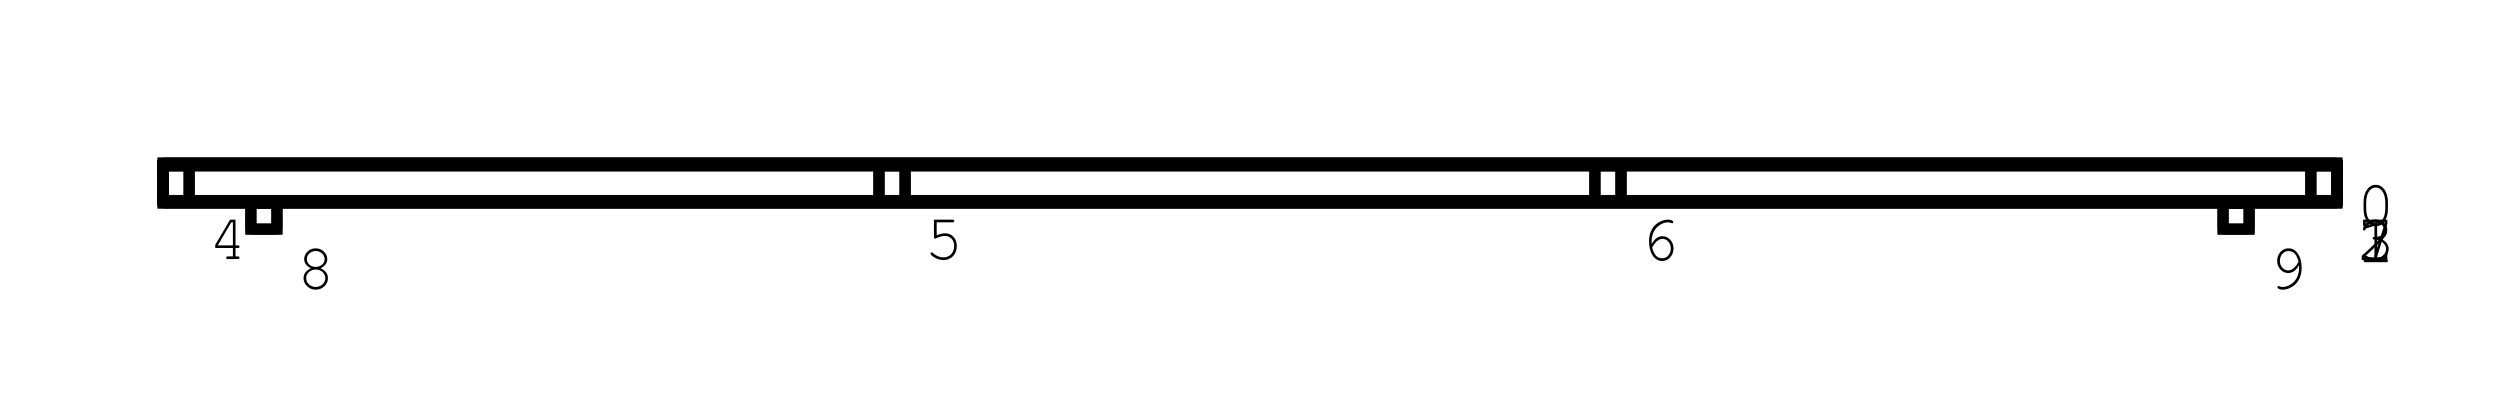
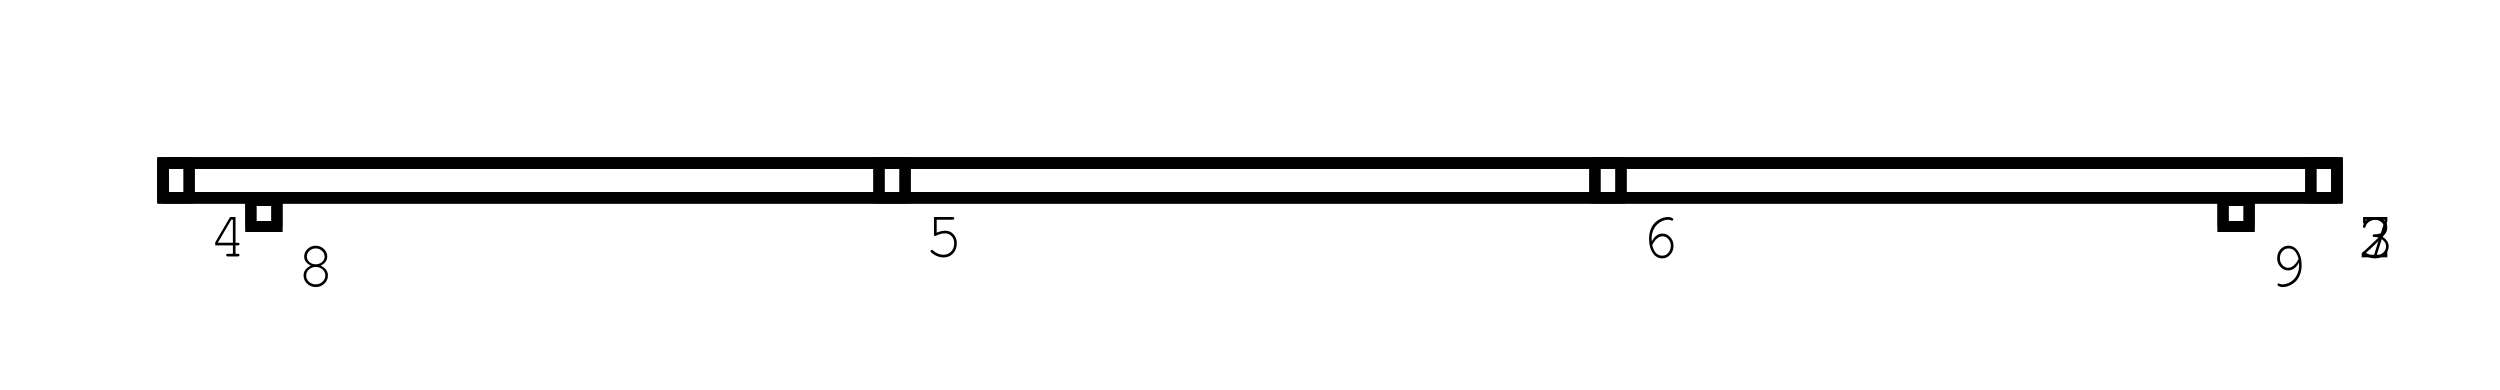
- <svg xmlns="http://www.w3.org/2000/svg" xmlns:xlink="http://www.w3.org/1999/xlink" width="460pt" height="72.16pt" viewBox="0 0 460 72.16" version="1.1">
+ <svg xmlns="http://www.w3.org/2000/svg" xmlns:xlink="http://www.w3.org/1999/xlink" width="460pt" height="71.68pt" viewBox="0 0 460 71.68" version="1.1">
  <defs>
    <g>
      <symbol overflow="visible" id="glyph0-0">
        <path style="stroke:none;" d="M 0.391 0 L 0.391 -7.984 L 3.578 -7.984 L 3.578 0 Z M 0.797 -0.391 L 3.188 -0.391 L 3.188 -7.594 L 0.797 -7.594 Z M 0.797 -0.391 " />
      </symbol>
      <symbol overflow="visible" id="glyph0-1">
-         <path style="stroke:none;" d="M 5.844 -4.219 L 5.844 -3.016 C 5.844 -2.066 5.633 -1.297 5.219 -0.703 C 4.801 -0.109 4.258 0.188 3.594 0.188 C 2.938 0.188 2.398 -0.109 1.984 -0.703 C 1.566 -1.297 1.359 -2.066 1.359 -3.016 L 1.359 -4.219 C 1.359 -5.164 1.566 -5.938 1.984 -6.531 C 2.398 -7.125 2.938 -7.422 3.594 -7.422 C 4.258 -7.422 4.801 -7.125 5.219 -6.531 C 5.633 -5.938 5.844 -5.164 5.844 -4.219 Z M 1.844 -4.156 L 1.844 -3.078 C 1.844 -2.629 1.895 -2.207 2 -1.812 C 2.113 -1.414 2.305 -1.066 2.578 -0.766 C 2.859 -0.461 3.195 -0.312 3.594 -0.312 C 4 -0.312 4.336 -0.461 4.609 -0.766 C 4.891 -1.066 5.082 -1.414 5.188 -1.812 C 5.301 -2.207 5.359 -2.629 5.359 -3.078 L 5.359 -4.156 C 5.359 -4.602 5.301 -5.023 5.188 -5.422 C 5.082 -5.828 4.891 -6.176 4.609 -6.469 C 4.336 -6.77 4 -6.922 3.594 -6.922 C 3.195 -6.922 2.859 -6.77 2.578 -6.469 C 2.305 -6.176 2.113 -5.828 2 -5.422 C 1.895 -5.023 1.844 -4.602 1.844 -4.156 Z M 1.844 -4.156 " />
+         <path style="stroke:none;" d="M 1.25 -5.641 C 1.25 -5.973 1.457 -6.352 1.875 -6.781 C 2.301 -7.207 2.836 -7.422 3.484 -7.422 C 4.066 -7.422 4.578 -7.211 5.016 -6.797 C 5.461 -6.379 5.688 -5.898 5.688 -5.359 C 5.688 -5.004 5.582 -4.676 5.375 -4.375 C 5.176 -4.082 4.703 -3.57 3.953 -2.844 C 2.93 -1.832 2.102 -1.062 1.469 -0.531 L 1.469 -0.484 L 5.25 -0.484 L 5.25 -0.922 C 5.25 -1.141 5.332 -1.25 5.5 -1.25 C 5.656 -1.25 5.734 -1.141 5.734 -0.922 L 5.734 0 L 1.016 0 L 1.016 -0.719 L 3.844 -3.391 C 4.406 -3.91 4.77 -4.297 4.938 -4.547 C 5.113 -4.805 5.203 -5.078 5.203 -5.359 C 5.203 -5.773 5.023 -6.141 4.672 -6.453 C 4.328 -6.766 3.93 -6.922 3.484 -6.922 C 3.078 -6.922 2.707 -6.801 2.375 -6.562 C 2.039 -6.32 1.828 -6.02 1.734 -5.656 C 1.68 -5.5 1.594 -5.422 1.469 -5.422 C 1.414 -5.422 1.363 -5.441 1.312 -5.484 C 1.27 -5.535 1.25 -5.586 1.25 -5.641 Z M 1.25 -5.641 " />
      </symbol>
      <symbol overflow="visible" id="glyph0-2">
-         <path style="stroke:none;" d="M 3.859 -7.344 L 3.859 -0.484 L 5.516 -0.484 C 5.734 -0.484 5.844 -0.406 5.844 -0.25 C 5.844 -0.082 5.734 0 5.516 0 L 1.688 0 C 1.469 0 1.359 -0.082 1.359 -0.25 C 1.359 -0.406 1.469 -0.484 1.688 -0.484 L 3.359 -0.484 L 3.359 -6.688 L 1.781 -6.188 C 1.676 -6.156 1.617 -6.141 1.609 -6.141 C 1.555 -6.141 1.504 -6.164 1.453 -6.219 C 1.398 -6.27 1.375 -6.328 1.375 -6.391 C 1.375 -6.504 1.457 -6.586 1.625 -6.641 Z M 3.859 -7.344 " />
+         <path style="stroke:none;" d="M 1.5 -6.344 C 1.5 -6.426 1.578 -6.547 1.734 -6.703 C 1.891 -6.867 2.141 -7.031 2.484 -7.188 C 2.828 -7.344 3.203 -7.422 3.609 -7.422 C 4.211 -7.422 4.711 -7.238 5.109 -6.875 C 5.516 -6.52 5.719 -6.082 5.719 -5.562 C 5.719 -4.832 5.305 -4.289 4.484 -3.938 C 4.961 -3.738 5.332 -3.469 5.594 -3.125 C 5.852 -2.789 5.984 -2.422 5.984 -2.016 C 5.984 -1.41 5.738 -0.891 5.25 -0.453 C 4.758 -0.023 4.172 0.188 3.484 0.188 C 2.984 0.188 2.469 0.066 1.938 -0.172 C 1.414 -0.422 1.156 -0.641 1.156 -0.828 C 1.156 -0.879 1.176 -0.93 1.219 -0.984 C 1.27 -1.035 1.32 -1.062 1.375 -1.062 C 1.414 -1.062 1.523 -1 1.703 -0.875 C 1.891 -0.75 2.141 -0.625 2.453 -0.5 C 2.766 -0.375 3.109 -0.312 3.484 -0.312 C 4.035 -0.312 4.508 -0.477 4.906 -0.812 C 5.301 -1.145 5.5 -1.547 5.5 -2.016 C 5.5 -2.484 5.285 -2.891 4.859 -3.234 C 4.43 -3.578 3.926 -3.75 3.344 -3.75 C 3.133 -3.75 3.031 -3.832 3.031 -4 C 3.031 -4.156 3.133 -4.234 3.344 -4.234 C 3.938 -4.234 4.398 -4.344 4.734 -4.562 C 5.066 -4.781 5.234 -5.113 5.234 -5.562 C 5.234 -5.945 5.078 -6.27 4.766 -6.531 C 4.453 -6.789 4.062 -6.922 3.594 -6.922 C 2.895 -6.922 2.359 -6.707 1.984 -6.281 C 1.891 -6.164 1.805 -6.109 1.734 -6.109 C 1.672 -6.109 1.613 -6.129 1.562 -6.172 C 1.52 -6.211 1.5 -6.27 1.5 -6.344 Z M 1.5 -6.344 " />
      </symbol>
      <symbol overflow="visible" id="glyph0-3">
-         <path style="stroke:none;" d="M 1.25 -5.641 C 1.25 -5.973 1.457 -6.352 1.875 -6.781 C 2.301 -7.207 2.836 -7.422 3.484 -7.422 C 4.066 -7.422 4.578 -7.211 5.016 -6.797 C 5.461 -6.379 5.688 -5.898 5.688 -5.359 C 5.688 -5.004 5.582 -4.676 5.375 -4.375 C 5.176 -4.082 4.703 -3.57 3.953 -2.844 C 2.93 -1.832 2.102 -1.062 1.469 -0.531 L 1.469 -0.484 L 5.25 -0.484 L 5.25 -0.922 C 5.25 -1.141 5.332 -1.25 5.5 -1.25 C 5.656 -1.25 5.734 -1.141 5.734 -0.922 L 5.734 0 L 1.016 0 L 1.016 -0.719 L 3.844 -3.391 C 4.406 -3.91 4.77 -4.297 4.938 -4.547 C 5.113 -4.805 5.203 -5.078 5.203 -5.359 C 5.203 -5.773 5.023 -6.141 4.672 -6.453 C 4.328 -6.766 3.93 -6.922 3.484 -6.922 C 3.078 -6.922 2.707 -6.801 2.375 -6.562 C 2.039 -6.32 1.828 -6.02 1.734 -5.656 C 1.68 -5.5 1.594 -5.422 1.469 -5.422 C 1.414 -5.422 1.363 -5.441 1.312 -5.484 C 1.27 -5.535 1.25 -5.586 1.25 -5.641 Z M 1.25 -5.641 " />
+         <path style="stroke:none;" d="M 4.516 -2.031 L 1.266 -2.031 L 1.266 -2.594 L 4 -7.25 L 5 -7.25 L 5 -2.516 L 5.406 -2.516 C 5.625 -2.516 5.734 -2.43 5.734 -2.266 C 5.734 -2.109 5.625 -2.031 5.406 -2.031 L 5 -2.031 L 5 -0.484 L 5.406 -0.484 C 5.625 -0.484 5.734 -0.406 5.734 -0.25 C 5.734 -0.082 5.625 0 5.406 0 L 3.594 0 C 3.383 0 3.281 -0.082 3.281 -0.25 C 3.281 -0.406 3.383 -0.484 3.594 -0.484 L 4.516 -0.484 Z M 4.516 -2.516 L 4.516 -6.75 L 4.219 -6.75 L 1.734 -2.516 Z M 4.516 -2.516 " />
      </symbol>
      <symbol overflow="visible" id="glyph0-4">
-         <path style="stroke:none;" d="M 1.5 -6.344 C 1.5 -6.426 1.578 -6.547 1.734 -6.703 C 1.891 -6.867 2.141 -7.031 2.484 -7.188 C 2.828 -7.344 3.203 -7.422 3.609 -7.422 C 4.211 -7.422 4.711 -7.238 5.109 -6.875 C 5.516 -6.52 5.719 -6.082 5.719 -5.562 C 5.719 -4.832 5.305 -4.289 4.484 -3.938 C 4.961 -3.738 5.332 -3.469 5.594 -3.125 C 5.852 -2.789 5.984 -2.422 5.984 -2.016 C 5.984 -1.41 5.738 -0.891 5.25 -0.453 C 4.758 -0.023 4.172 0.188 3.484 0.188 C 2.984 0.188 2.469 0.066 1.938 -0.172 C 1.414 -0.422 1.156 -0.641 1.156 -0.828 C 1.156 -0.879 1.176 -0.93 1.219 -0.984 C 1.27 -1.035 1.32 -1.062 1.375 -1.062 C 1.414 -1.062 1.523 -1 1.703 -0.875 C 1.891 -0.75 2.141 -0.625 2.453 -0.5 C 2.766 -0.375 3.109 -0.312 3.484 -0.312 C 4.035 -0.312 4.508 -0.477 4.906 -0.812 C 5.301 -1.145 5.5 -1.547 5.5 -2.016 C 5.5 -2.484 5.285 -2.891 4.859 -3.234 C 4.43 -3.578 3.926 -3.75 3.344 -3.75 C 3.133 -3.75 3.031 -3.832 3.031 -4 C 3.031 -4.156 3.133 -4.234 3.344 -4.234 C 3.938 -4.234 4.398 -4.344 4.734 -4.562 C 5.066 -4.781 5.234 -5.113 5.234 -5.562 C 5.234 -5.945 5.078 -6.27 4.766 -6.531 C 4.453 -6.789 4.062 -6.922 3.594 -6.922 C 2.895 -6.922 2.359 -6.707 1.984 -6.281 C 1.891 -6.164 1.805 -6.109 1.734 -6.109 C 1.672 -6.109 1.613 -6.129 1.562 -6.172 C 1.52 -6.211 1.5 -6.27 1.5 -6.344 Z M 1.5 -6.344 " />
+         <path style="stroke:none;" d="M 3.797 -4.25 C 3.516 -4.25 3.238 -4.207 2.969 -4.125 C 2.695 -4.051 2.477 -3.969 2.312 -3.875 C 2.145 -3.789 2.047 -3.75 2.016 -3.75 C 1.859 -3.75 1.781 -3.836 1.781 -4.016 L 1.781 -7.25 L 5.172 -7.25 C 5.398 -7.25 5.516 -7.172 5.516 -7.016 C 5.516 -6.836 5.398 -6.75 5.172 -6.75 L 2.281 -6.75 L 2.281 -4.375 C 2.863 -4.613 3.391 -4.734 3.859 -4.734 C 4.473 -4.734 4.977 -4.516 5.375 -4.078 C 5.781 -3.641 5.984 -3.082 5.984 -2.406 C 5.984 -1.656 5.754 -1.035 5.297 -0.547 C 4.836 -0.055 4.254 0.188 3.547 0.188 C 2.992 0.188 2.457 0.039 1.938 -0.25 C 1.414 -0.551 1.156 -0.797 1.156 -0.984 C 1.156 -1.047 1.176 -1.098 1.219 -1.141 C 1.27 -1.191 1.328 -1.219 1.391 -1.219 C 1.453 -1.219 1.52 -1.18 1.594 -1.109 C 2.176 -0.578 2.816 -0.312 3.516 -0.312 C 4.098 -0.312 4.57 -0.504 4.938 -0.891 C 5.312 -1.285 5.5 -1.801 5.5 -2.438 C 5.5 -2.969 5.336 -3.398 5.016 -3.734 C 4.703 -4.078 4.297 -4.25 3.797 -4.25 Z M 3.797 -4.25 " />
      </symbol>
      <symbol overflow="visible" id="glyph0-5">
-         <path style="stroke:none;" d="M 4.516 -2.031 L 1.266 -2.031 L 1.266 -2.594 L 4 -7.25 L 5 -7.25 L 5 -2.516 L 5.406 -2.516 C 5.625 -2.516 5.734 -2.43 5.734 -2.266 C 5.734 -2.109 5.625 -2.031 5.406 -2.031 L 5 -2.031 L 5 -0.484 L 5.406 -0.484 C 5.625 -0.484 5.734 -0.406 5.734 -0.25 C 5.734 -0.082 5.625 0 5.406 0 L 3.594 0 C 3.383 0 3.281 -0.082 3.281 -0.25 C 3.281 -0.406 3.383 -0.484 3.594 -0.484 L 4.516 -0.484 Z M 4.516 -2.516 L 4.516 -6.75 L 4.219 -6.75 L 1.734 -2.516 Z M 4.516 -2.516 " />
+         <path style="stroke:none;" d="M 5.094 -6.922 C 4.77 -6.922 4.438 -6.848 4.094 -6.703 C 3.758 -6.555 3.441 -6.344 3.141 -6.062 C 2.836 -5.789 2.586 -5.422 2.391 -4.953 C 2.191 -4.492 2.094 -3.984 2.094 -3.422 C 2.094 -3.379 2.102 -3.207 2.125 -2.906 C 2.613 -3.883 3.273 -4.375 4.109 -4.375 C 4.66 -4.375 5.133 -4.148 5.531 -3.703 C 5.926 -3.266 6.125 -2.742 6.125 -2.141 C 6.125 -1.484 5.922 -0.93 5.516 -0.484 C 5.117 -0.035 4.629 0.188 4.047 0.188 C 3.328 0.188 2.742 -0.145 2.297 -0.812 C 1.848 -1.477 1.625 -2.336 1.625 -3.391 C 1.625 -4.055 1.727 -4.656 1.938 -5.188 C 2.156 -5.719 2.438 -6.141 2.781 -6.453 C 3.133 -6.766 3.508 -7.004 3.906 -7.172 C 4.312 -7.336 4.723 -7.422 5.141 -7.422 C 5.391 -7.422 5.609 -7.375 5.797 -7.281 C 5.984 -7.195 6.078 -7.102 6.078 -7 C 6.078 -6.938 6.055 -6.879 6.016 -6.828 C 5.973 -6.773 5.922 -6.75 5.859 -6.75 C 5.836 -6.75 5.754 -6.773 5.609 -6.828 C 5.473 -6.891 5.301 -6.922 5.094 -6.922 Z M 2.203 -2.25 C 2.367 -1.602 2.598 -1.117 2.891 -0.797 C 3.191 -0.473 3.582 -0.312 4.062 -0.312 C 4.508 -0.312 4.879 -0.488 5.172 -0.844 C 5.473 -1.195 5.625 -1.629 5.625 -2.141 C 5.625 -2.609 5.473 -3.016 5.172 -3.359 C 4.879 -3.703 4.523 -3.875 4.109 -3.875 C 3.984 -3.875 3.859 -3.859 3.734 -3.828 C 3.617 -3.797 3.508 -3.75 3.406 -3.688 C 3.312 -3.625 3.219 -3.562 3.125 -3.5 C 3.039 -3.438 2.957 -3.359 2.875 -3.266 C 2.801 -3.172 2.734 -3.086 2.672 -3.016 C 2.609 -2.953 2.547 -2.867 2.484 -2.766 C 2.43 -2.672 2.391 -2.598 2.359 -2.547 C 2.328 -2.492 2.289 -2.43 2.25 -2.359 Z M 2.203 -2.25 " />
      </symbol>
      <symbol overflow="visible" id="glyph0-6">
-         <path style="stroke:none;" d="M 3.797 -4.25 C 3.516 -4.25 3.238 -4.207 2.969 -4.125 C 2.695 -4.051 2.477 -3.969 2.312 -3.875 C 2.145 -3.789 2.047 -3.75 2.016 -3.75 C 1.859 -3.75 1.781 -3.836 1.781 -4.016 L 1.781 -7.25 L 5.172 -7.25 C 5.398 -7.25 5.516 -7.172 5.516 -7.016 C 5.516 -6.836 5.398 -6.75 5.172 -6.75 L 2.281 -6.75 L 2.281 -4.375 C 2.863 -4.613 3.391 -4.734 3.859 -4.734 C 4.473 -4.734 4.977 -4.516 5.375 -4.078 C 5.781 -3.641 5.984 -3.082 5.984 -2.406 C 5.984 -1.656 5.754 -1.035 5.297 -0.547 C 4.836 -0.055 4.254 0.188 3.547 0.188 C 2.992 0.188 2.457 0.039 1.938 -0.25 C 1.414 -0.551 1.156 -0.797 1.156 -0.984 C 1.156 -1.047 1.176 -1.098 1.219 -1.141 C 1.27 -1.191 1.328 -1.219 1.391 -1.219 C 1.453 -1.219 1.52 -1.18 1.594 -1.109 C 2.176 -0.578 2.816 -0.312 3.516 -0.312 C 4.098 -0.312 4.57 -0.504 4.938 -0.891 C 5.312 -1.285 5.5 -1.801 5.5 -2.438 C 5.5 -2.969 5.336 -3.398 5.016 -3.734 C 4.703 -4.078 4.297 -4.25 3.797 -4.25 Z M 3.797 -4.25 " />
+         <path style="stroke:none;" d="M 5.25 -6.547 L 5.25 -6.75 L 1.75 -6.75 L 1.75 -6.344 C 1.75 -6.113 1.672 -6 1.516 -6 C 1.348 -6 1.266 -6.113 1.266 -6.344 L 1.266 -7.25 L 5.734 -7.25 L 5.734 -6.469 L 3.781 -0.234 C 3.727 -0.066 3.648 0.016 3.547 0.016 C 3.473 0.016 3.41 -0.004 3.359 -0.047 C 3.316 -0.098 3.297 -0.16 3.297 -0.234 C 3.297 -0.266 3.305 -0.316 3.328 -0.391 Z M 5.25 -6.547 " />
      </symbol>
      <symbol overflow="visible" id="glyph0-7">
-         <path style="stroke:none;" d="M 5.094 -6.922 C 4.77 -6.922 4.438 -6.848 4.094 -6.703 C 3.758 -6.555 3.441 -6.344 3.141 -6.062 C 2.836 -5.789 2.586 -5.422 2.391 -4.953 C 2.191 -4.492 2.094 -3.984 2.094 -3.422 C 2.094 -3.379 2.102 -3.207 2.125 -2.906 C 2.613 -3.883 3.273 -4.375 4.109 -4.375 C 4.66 -4.375 5.133 -4.148 5.531 -3.703 C 5.926 -3.266 6.125 -2.742 6.125 -2.141 C 6.125 -1.484 5.922 -0.93 5.516 -0.484 C 5.117 -0.035 4.629 0.188 4.047 0.188 C 3.328 0.188 2.742 -0.145 2.297 -0.812 C 1.848 -1.477 1.625 -2.336 1.625 -3.391 C 1.625 -4.055 1.727 -4.656 1.938 -5.188 C 2.156 -5.719 2.438 -6.141 2.781 -6.453 C 3.133 -6.766 3.508 -7.004 3.906 -7.172 C 4.312 -7.336 4.723 -7.422 5.141 -7.422 C 5.391 -7.422 5.609 -7.375 5.797 -7.281 C 5.984 -7.195 6.078 -7.102 6.078 -7 C 6.078 -6.938 6.055 -6.879 6.016 -6.828 C 5.973 -6.773 5.922 -6.75 5.859 -6.75 C 5.836 -6.75 5.754 -6.773 5.609 -6.828 C 5.473 -6.891 5.301 -6.922 5.094 -6.922 Z M 2.203 -2.25 C 2.367 -1.602 2.598 -1.117 2.891 -0.797 C 3.191 -0.473 3.582 -0.312 4.062 -0.312 C 4.508 -0.312 4.879 -0.488 5.172 -0.844 C 5.473 -1.195 5.625 -1.629 5.625 -2.141 C 5.625 -2.609 5.473 -3.016 5.172 -3.359 C 4.879 -3.703 4.523 -3.875 4.109 -3.875 C 3.984 -3.875 3.859 -3.859 3.734 -3.828 C 3.617 -3.797 3.508 -3.75 3.406 -3.688 C 3.312 -3.625 3.219 -3.562 3.125 -3.5 C 3.039 -3.438 2.957 -3.359 2.875 -3.266 C 2.801 -3.172 2.734 -3.086 2.672 -3.016 C 2.609 -2.953 2.547 -2.867 2.484 -2.766 C 2.43 -2.672 2.391 -2.598 2.359 -2.547 C 2.328 -2.492 2.289 -2.43 2.25 -2.359 Z M 2.203 -2.25 " />
+         <path style="stroke:none;" d="M 4.5 -3.75 C 5.395 -3.344 5.844 -2.738 5.844 -1.938 C 5.844 -1.352 5.625 -0.852 5.188 -0.438 C 4.75 -0.02 4.219 0.188 3.594 0.188 C 2.977 0.188 2.453 -0.02 2.016 -0.438 C 1.578 -0.852 1.359 -1.352 1.359 -1.938 C 1.359 -2.727 1.805 -3.332 2.703 -3.75 C 1.879 -4.164 1.469 -4.727 1.469 -5.438 C 1.469 -5.969 1.676 -6.43 2.094 -6.828 C 2.52 -7.223 3.02 -7.422 3.594 -7.422 C 4.176 -7.422 4.676 -7.223 5.094 -6.828 C 5.508 -6.43 5.719 -5.969 5.719 -5.438 C 5.719 -4.727 5.312 -4.164 4.5 -3.75 Z M 4.75 -6.469 C 4.438 -6.77 4.051 -6.922 3.594 -6.922 C 3.145 -6.922 2.758 -6.773 2.438 -6.484 C 2.125 -6.191 1.969 -5.832 1.969 -5.406 C 1.969 -5.02 2.125 -4.688 2.438 -4.406 C 2.758 -4.133 3.145 -4 3.594 -4 C 4.039 -4 4.426 -4.133 4.75 -4.406 C 5.07 -4.676 5.234 -5.008 5.234 -5.406 C 5.234 -5.82 5.07 -6.176 4.75 -6.469 Z M 3.594 -3.516 C 3.113 -3.516 2.703 -3.363 2.359 -3.062 C 2.016 -2.758 1.844 -2.383 1.844 -1.938 C 1.844 -1.488 2.016 -1.102 2.359 -0.781 C 2.703 -0.469 3.113 -0.312 3.594 -0.312 C 4.07 -0.312 4.484 -0.469 4.828 -0.781 C 5.18 -1.102 5.359 -1.484 5.359 -1.922 C 5.359 -2.379 5.188 -2.758 4.844 -3.062 C 4.508 -3.363 4.094 -3.516 3.594 -3.516 Z M 3.594 -3.516 " />
      </symbol>
      <symbol overflow="visible" id="glyph0-8">
-         <path style="stroke:none;" d="M 5.25 -6.547 L 5.25 -6.75 L 1.75 -6.75 L 1.75 -6.344 C 1.75 -6.113 1.672 -6 1.516 -6 C 1.348 -6 1.266 -6.113 1.266 -6.344 L 1.266 -7.25 L 5.734 -7.25 L 5.734 -6.469 L 3.781 -0.234 C 3.727 -0.066 3.648 0.016 3.547 0.016 C 3.473 0.016 3.41 -0.004 3.359 -0.047 C 3.316 -0.098 3.297 -0.16 3.297 -0.234 C 3.297 -0.266 3.305 -0.316 3.328 -0.391 Z M 5.25 -6.547 " />
-       </symbol>
-       <symbol overflow="visible" id="glyph0-9">
-         <path style="stroke:none;" d="M 4.5 -3.75 C 5.395 -3.344 5.844 -2.738 5.844 -1.938 C 5.844 -1.352 5.625 -0.852 5.188 -0.438 C 4.75 -0.02 4.219 0.188 3.594 0.188 C 2.977 0.188 2.453 -0.02 2.016 -0.438 C 1.578 -0.852 1.359 -1.352 1.359 -1.938 C 1.359 -2.727 1.805 -3.332 2.703 -3.75 C 1.879 -4.164 1.469 -4.727 1.469 -5.438 C 1.469 -5.969 1.676 -6.43 2.094 -6.828 C 2.52 -7.223 3.02 -7.422 3.594 -7.422 C 4.176 -7.422 4.676 -7.223 5.094 -6.828 C 5.508 -6.43 5.719 -5.969 5.719 -5.438 C 5.719 -4.727 5.312 -4.164 4.5 -3.75 Z M 4.75 -6.469 C 4.438 -6.77 4.051 -6.922 3.594 -6.922 C 3.145 -6.922 2.758 -6.773 2.438 -6.484 C 2.125 -6.191 1.969 -5.832 1.969 -5.406 C 1.969 -5.02 2.125 -4.688 2.438 -4.406 C 2.758 -4.133 3.145 -4 3.594 -4 C 4.039 -4 4.426 -4.133 4.75 -4.406 C 5.07 -4.676 5.234 -5.008 5.234 -5.406 C 5.234 -5.82 5.07 -6.176 4.75 -6.469 Z M 3.594 -3.516 C 3.113 -3.516 2.703 -3.363 2.359 -3.062 C 2.016 -2.758 1.844 -2.383 1.844 -1.938 C 1.844 -1.488 2.016 -1.102 2.359 -0.781 C 2.703 -0.469 3.113 -0.312 3.594 -0.312 C 4.07 -0.312 4.484 -0.469 4.828 -0.781 C 5.18 -1.102 5.359 -1.484 5.359 -1.922 C 5.359 -2.379 5.188 -2.758 4.844 -3.062 C 4.508 -3.363 4.094 -3.516 3.594 -3.516 Z M 3.594 -3.516 " />
-       </symbol>
-       <symbol overflow="visible" id="glyph0-10">
        <path style="stroke:none;" d="M 2.656 -0.312 C 2.977 -0.312 3.305 -0.383 3.641 -0.531 C 3.984 -0.676 4.305 -0.883 4.609 -1.156 C 4.91 -1.438 5.16 -1.805 5.359 -2.266 C 5.555 -2.734 5.656 -3.25 5.656 -3.812 C 5.656 -3.852 5.645 -4.023 5.625 -4.328 C 5.133 -3.359 4.473 -2.875 3.641 -2.875 C 3.086 -2.875 2.613 -3.094 2.219 -3.531 C 1.82 -3.969 1.625 -4.488 1.625 -5.094 C 1.625 -5.75 1.82 -6.301 2.219 -6.75 C 2.625 -7.195 3.117 -7.422 3.703 -7.422 C 4.422 -7.422 5.004 -7.086 5.453 -6.422 C 5.898 -5.754 6.125 -4.898 6.125 -3.859 C 6.125 -3.18 6.016 -2.578 5.797 -2.047 C 5.586 -1.516 5.305 -1.094 4.953 -0.781 C 4.609 -0.469 4.234 -0.227 3.828 -0.062 C 3.43 0.102 3.023 0.188 2.609 0.188 C 2.359 0.188 2.141 0.141 1.953 0.047 C 1.766 -0.035 1.672 -0.129 1.672 -0.234 C 1.672 -0.305 1.691 -0.363 1.734 -0.406 C 1.773 -0.457 1.828 -0.484 1.891 -0.484 C 1.91 -0.484 1.988 -0.453 2.125 -0.391 C 2.27 -0.336 2.445 -0.312 2.656 -0.312 Z M 5.562 -4.984 C 5.383 -5.629 5.148 -6.113 4.859 -6.438 C 4.566 -6.758 4.18 -6.922 3.703 -6.922 C 3.254 -6.922 2.879 -6.742 2.578 -6.391 C 2.273 -6.047 2.125 -5.613 2.125 -5.094 C 2.125 -4.625 2.273 -4.219 2.578 -3.875 C 2.879 -3.531 3.234 -3.359 3.641 -3.359 C 3.766 -3.359 3.883 -3.375 4 -3.406 C 4.125 -3.438 4.234 -3.484 4.328 -3.547 C 4.43 -3.609 4.523 -3.672 4.609 -3.734 C 4.703 -3.797 4.785 -3.875 4.859 -3.969 C 4.941 -4.062 5.016 -4.141 5.078 -4.203 C 5.141 -4.273 5.203 -4.359 5.266 -4.453 C 5.328 -4.555 5.367 -4.633 5.391 -4.688 C 5.422 -4.738 5.457 -4.801 5.5 -4.875 Z M 5.562 -4.984 " />
      </symbol>
    </g>
  </defs>
-   <g id="surface241">
-     <path style="fill:none;stroke-width:2;stroke-linecap:butt;stroke-linejoin:miter;stroke:rgb(0%,0%,0%);stroke-opacity:1;stroke-miterlimit:10;" d="M 430 30 L 430 30.48 L 30 30.48 L 30 30 Z M 430 30 " />
-     <path style="fill:none;stroke-width:2;stroke-linecap:butt;stroke-linejoin:miter;stroke:rgb(0%,0%,0%);stroke-opacity:1;stroke-miterlimit:10;" d="M 30 30 L 430 30 Z M 30 30 " />
-     <path style="fill:none;stroke-width:2;stroke-linecap:butt;stroke-linejoin:miter;stroke:rgb(0%,0%,0%);stroke-opacity:1;stroke-miterlimit:10;" d="M 430 30.48 L 430 30 L 30 30 L 30 30.48 Z M 430 30.48 " />
-     <path style="fill:none;stroke-width:2;stroke-linecap:butt;stroke-linejoin:miter;stroke:rgb(0%,0%,0%);stroke-opacity:1;stroke-miterlimit:10;" d="M 430 30.48 L 430 30 Z M 430 30.48 " />
-     <path style="fill:none;stroke-width:2;stroke-linecap:butt;stroke-linejoin:miter;stroke:rgb(0%,0%,0%);stroke-opacity:1;stroke-miterlimit:10;" d="M 430 30.48 L 30 30.48 Z M 430 30.48 " />
-     <path style="fill:none;stroke-width:2;stroke-linecap:butt;stroke-linejoin:miter;stroke:rgb(0%,0%,0%);stroke-opacity:1;stroke-miterlimit:10;" d="M 30 30 L 30 30.48 Z M 30 30 " />
+   <g id="surface46">
+     <path style="fill:none;stroke-width:2;stroke-linecap:butt;stroke-linejoin:miter;stroke:rgb(0%,0%,0%);stroke-opacity:1;stroke-miterlimit:10;" d="M 430 30 L 30 30 Z M 430 30 " />
+     <path style="fill:none;stroke-width:2;stroke-linecap:butt;stroke-linejoin:miter;stroke:rgb(0%,0%,0%);stroke-opacity:1;stroke-miterlimit:10;" d="M 430 30 L 30 30 L 30 36.398 L 430 36.398 Z M 430 30 " />
+     <path style="fill:none;stroke-width:2;stroke-linecap:butt;stroke-linejoin:miter;stroke:rgb(0%,0%,0%);stroke-opacity:1;stroke-miterlimit:10;" d="M 30 36.398 L 430 36.398 L 430 30 L 30 30 Z M 30 36.398 " />
+     <path style="fill:none;stroke-width:2;stroke-linecap:butt;stroke-linejoin:miter;stroke:rgb(0%,0%,0%);stroke-opacity:1;stroke-miterlimit:10;" d="M 430 30 L 430 36.398 Z M 430 30 " />
+     <path style="fill:none;stroke-width:2;stroke-linecap:butt;stroke-linejoin:miter;stroke:rgb(0%,0%,0%);stroke-opacity:1;stroke-miterlimit:10;" d="M 30 36.398 L 430 36.398 Z M 30 36.398 " />
+     <path style="fill:none;stroke-width:2;stroke-linecap:butt;stroke-linejoin:miter;stroke:rgb(0%,0%,0%);stroke-opacity:1;stroke-miterlimit:10;" d="M 30 36.398 L 30 30 Z M 30 36.398 " />
    <g style="fill:rgb(0%,0%,0%);fill-opacity:1;">
-       <use xlink:href="#glyph0-1" x="433.536" y="41.432" />
+       <use xlink:href="#glyph0-1" x="433.536" y="47.352" />
    </g>
-     <path style="fill:none;stroke-width:2;stroke-linecap:butt;stroke-linejoin:miter;stroke:rgb(0%,0%,0%);stroke-opacity:1;stroke-miterlimit:10;" d="M 430 36.879 L 430 37.359 L 30 37.359 L 30 36.879 Z M 430 36.879 " />
-     <path style="fill:none;stroke-width:2;stroke-linecap:butt;stroke-linejoin:miter;stroke:rgb(0%,0%,0%);stroke-opacity:1;stroke-miterlimit:10;" d="M 30 36.879 L 430 36.879 Z M 30 36.879 " />
-     <path style="fill:none;stroke-width:2;stroke-linecap:butt;stroke-linejoin:miter;stroke:rgb(0%,0%,0%);stroke-opacity:1;stroke-miterlimit:10;" d="M 430 37.359 L 430 36.879 L 30 36.879 L 30 37.359 Z M 430 37.359 " />
-     <path style="fill:none;stroke-width:2;stroke-linecap:butt;stroke-linejoin:miter;stroke:rgb(0%,0%,0%);stroke-opacity:1;stroke-miterlimit:10;" d="M 430 37.359 L 430 36.879 Z M 430 37.359 " />
-     <path style="fill:none;stroke-width:2;stroke-linecap:butt;stroke-linejoin:miter;stroke:rgb(0%,0%,0%);stroke-opacity:1;stroke-miterlimit:10;" d="M 430 37.359 L 30 37.359 Z M 430 37.359 " />
-     <path style="fill:none;stroke-width:2;stroke-linecap:butt;stroke-linejoin:miter;stroke:rgb(0%,0%,0%);stroke-opacity:1;stroke-miterlimit:10;" d="M 30 36.879 L 30 37.359 Z M 30 36.879 " />
+     <path style="fill:none;stroke-width:2;stroke-linecap:butt;stroke-linejoin:miter;stroke:rgb(0%,0%,0%);stroke-opacity:1;stroke-miterlimit:10;" d="M 430 30 L 30 30 Z M 430 30 " />
+     <path style="fill:none;stroke-width:2;stroke-linecap:butt;stroke-linejoin:miter;stroke:rgb(0%,0%,0%);stroke-opacity:1;stroke-miterlimit:10;" d="M 430 30 L 30 30 L 30 36.398 L 430 36.398 Z M 430 30 " />
+     <path style="fill:none;stroke-width:2;stroke-linecap:butt;stroke-linejoin:miter;stroke:rgb(0%,0%,0%);stroke-opacity:1;stroke-miterlimit:10;" d="M 30 36.398 L 430 36.398 L 430 30 L 30 30 Z M 30 36.398 " />
+     <path style="fill:none;stroke-width:2;stroke-linecap:butt;stroke-linejoin:miter;stroke:rgb(0%,0%,0%);stroke-opacity:1;stroke-miterlimit:10;" d="M 430 30 L 430 36.398 Z M 430 30 " />
+     <path style="fill:none;stroke-width:2;stroke-linecap:butt;stroke-linejoin:miter;stroke:rgb(0%,0%,0%);stroke-opacity:1;stroke-miterlimit:10;" d="M 30 36.398 L 430 36.398 Z M 30 36.398 " />
+     <path style="fill:none;stroke-width:2;stroke-linecap:butt;stroke-linejoin:miter;stroke:rgb(0%,0%,0%);stroke-opacity:1;stroke-miterlimit:10;" d="M 30 36.398 L 30 30 Z M 30 36.398 " />
    <g style="fill:rgb(0%,0%,0%);fill-opacity:1;">
-       <use xlink:href="#glyph0-2" x="433.536" y="48.24" />
+       <use xlink:href="#glyph0-2" x="433.536" y="47.352" />
    </g>
-     <path style="fill:none;stroke-width:2;stroke-linecap:butt;stroke-linejoin:miter;stroke:rgb(0%,0%,0%);stroke-opacity:1;stroke-miterlimit:10;" d="M 430 30.48 L 30 30.48 Z M 430 30.48 " />
-     <path style="fill:none;stroke-width:2;stroke-linecap:butt;stroke-linejoin:miter;stroke:rgb(0%,0%,0%);stroke-opacity:1;stroke-miterlimit:10;" d="M 430 30.48 L 30 30.48 L 30 36.879 L 430 36.879 Z M 430 30.48 " />
-     <path style="fill:none;stroke-width:2;stroke-linecap:butt;stroke-linejoin:miter;stroke:rgb(0%,0%,0%);stroke-opacity:1;stroke-miterlimit:10;" d="M 30 36.879 L 430 36.879 L 430 30.48 L 30 30.48 Z M 30 36.879 " />
-     <path style="fill:none;stroke-width:2;stroke-linecap:butt;stroke-linejoin:miter;stroke:rgb(0%,0%,0%);stroke-opacity:1;stroke-miterlimit:10;" d="M 430 30.48 L 430 36.879 Z M 430 30.48 " />
-     <path style="fill:none;stroke-width:2;stroke-linecap:butt;stroke-linejoin:miter;stroke:rgb(0%,0%,0%);stroke-opacity:1;stroke-miterlimit:10;" d="M 30 36.879 L 430 36.879 Z M 30 36.879 " />
-     <path style="fill:none;stroke-width:2;stroke-linecap:butt;stroke-linejoin:miter;stroke:rgb(0%,0%,0%);stroke-opacity:1;stroke-miterlimit:10;" d="M 30 36.879 L 30 30.48 Z M 30 36.879 " />
+     <path style="fill:none;stroke-width:2;stroke-linecap:butt;stroke-linejoin:miter;stroke:rgb(0%,0%,0%);stroke-opacity:1;stroke-miterlimit:10;" d="M 34.801 30 L 30 30 Z M 34.801 30 " />
+     <path style="fill:none;stroke-width:2;stroke-linecap:butt;stroke-linejoin:miter;stroke:rgb(0%,0%,0%);stroke-opacity:1;stroke-miterlimit:10;" d="M 30 36.398 L 30 30 Z M 30 36.398 " />
+     <path style="fill:none;stroke-width:2;stroke-linecap:butt;stroke-linejoin:miter;stroke:rgb(0%,0%,0%);stroke-opacity:1;stroke-miterlimit:10;" d="M 34.801 30 L 34.801 36.398 Z M 34.801 30 " />
+     <path style="fill:none;stroke-width:2;stroke-linecap:butt;stroke-linejoin:miter;stroke:rgb(0%,0%,0%);stroke-opacity:1;stroke-miterlimit:10;" d="M 30 36.398 L 34.801 36.398 Z M 30 36.398 " />
+     <path style="fill:none;stroke-width:2;stroke-linecap:butt;stroke-linejoin:miter;stroke:rgb(0%,0%,0%);stroke-opacity:1;stroke-miterlimit:10;" d="M 34.801 30 L 30 30 L 30 36.398 L 34.801 36.398 Z M 34.801 30 " />
+     <path style="fill:none;stroke-width:2;stroke-linecap:butt;stroke-linejoin:miter;stroke:rgb(0%,0%,0%);stroke-opacity:1;stroke-miterlimit:10;" d="M 34.801 30 L 30 30 L 30 36.398 L 34.801 36.398 Z M 34.801 30 " />
    <g style="fill:rgb(0%,0%,0%);fill-opacity:1;">
-       <use xlink:href="#glyph0-3" x="433.536" y="47.832" />
+       <use xlink:href="#glyph0-3" x="38.336" y="47.184" />
    </g>
-     <path style="fill:none;stroke-width:2;stroke-linecap:butt;stroke-linejoin:miter;stroke:rgb(0%,0%,0%);stroke-opacity:1;stroke-miterlimit:10;" d="M 430 30.48 L 30 30.48 Z M 430 30.48 " />
-     <path style="fill:none;stroke-width:2;stroke-linecap:butt;stroke-linejoin:miter;stroke:rgb(0%,0%,0%);stroke-opacity:1;stroke-miterlimit:10;" d="M 430 30.48 L 30 30.48 L 30 36.879 L 430 36.879 Z M 430 30.48 " />
-     <path style="fill:none;stroke-width:2;stroke-linecap:butt;stroke-linejoin:miter;stroke:rgb(0%,0%,0%);stroke-opacity:1;stroke-miterlimit:10;" d="M 30 36.879 L 430 36.879 L 430 30.48 L 30 30.48 Z M 30 36.879 " />
-     <path style="fill:none;stroke-width:2;stroke-linecap:butt;stroke-linejoin:miter;stroke:rgb(0%,0%,0%);stroke-opacity:1;stroke-miterlimit:10;" d="M 430 30.48 L 430 36.879 Z M 430 30.48 " />
-     <path style="fill:none;stroke-width:2;stroke-linecap:butt;stroke-linejoin:miter;stroke:rgb(0%,0%,0%);stroke-opacity:1;stroke-miterlimit:10;" d="M 30 36.879 L 430 36.879 Z M 30 36.879 " />
-     <path style="fill:none;stroke-width:2;stroke-linecap:butt;stroke-linejoin:miter;stroke:rgb(0%,0%,0%);stroke-opacity:1;stroke-miterlimit:10;" d="M 30 36.879 L 30 30.48 Z M 30 36.879 " />
+     <path style="fill:none;stroke-width:2;stroke-linecap:butt;stroke-linejoin:miter;stroke:rgb(0%,0%,0%);stroke-opacity:1;stroke-miterlimit:10;" d="M 166.535 30 L 161.734 30 Z M 166.535 30 " />
+     <path style="fill:none;stroke-width:2;stroke-linecap:butt;stroke-linejoin:miter;stroke:rgb(0%,0%,0%);stroke-opacity:1;stroke-miterlimit:10;" d="M 161.734 36.398 L 161.734 30 Z M 161.734 36.398 " />
+     <path style="fill:none;stroke-width:2;stroke-linecap:butt;stroke-linejoin:miter;stroke:rgb(0%,0%,0%);stroke-opacity:1;stroke-miterlimit:10;" d="M 166.535 30 L 166.535 36.398 Z M 166.535 30 " />
+     <path style="fill:none;stroke-width:2;stroke-linecap:butt;stroke-linejoin:miter;stroke:rgb(0%,0%,0%);stroke-opacity:1;stroke-miterlimit:10;" d="M 161.734 36.398 L 166.535 36.398 Z M 161.734 36.398 " />
+     <path style="fill:none;stroke-width:2;stroke-linecap:butt;stroke-linejoin:miter;stroke:rgb(0%,0%,0%);stroke-opacity:1;stroke-miterlimit:10;" d="M 166.535 30 L 161.734 30 L 161.734 36.398 L 166.535 36.398 Z M 166.535 30 " />
+     <path style="fill:none;stroke-width:2;stroke-linecap:butt;stroke-linejoin:miter;stroke:rgb(0%,0%,0%);stroke-opacity:1;stroke-miterlimit:10;" d="M 166.535 30 L 161.734 30 L 161.734 36.398 L 166.535 36.398 Z M 166.535 30 " />
    <g style="fill:rgb(0%,0%,0%);fill-opacity:1;">
-       <use xlink:href="#glyph0-4" x="433.536" y="47.832" />
+       <use xlink:href="#glyph0-4" x="170.069" y="47.184" />
    </g>
-     <path style="fill:none;stroke-width:2;stroke-linecap:butt;stroke-linejoin:miter;stroke:rgb(0%,0%,0%);stroke-opacity:1;stroke-miterlimit:10;" d="M 34.801 30.48 L 30 30.48 Z M 34.801 30.48 " />
-     <path style="fill:none;stroke-width:2;stroke-linecap:butt;stroke-linejoin:miter;stroke:rgb(0%,0%,0%);stroke-opacity:1;stroke-miterlimit:10;" d="M 30 36.879 L 30 30.48 Z M 30 36.879 " />
-     <path style="fill:none;stroke-width:2;stroke-linecap:butt;stroke-linejoin:miter;stroke:rgb(0%,0%,0%);stroke-opacity:1;stroke-miterlimit:10;" d="M 34.801 30.48 L 34.801 36.879 Z M 34.801 30.48 " />
-     <path style="fill:none;stroke-width:2;stroke-linecap:butt;stroke-linejoin:miter;stroke:rgb(0%,0%,0%);stroke-opacity:1;stroke-miterlimit:10;" d="M 30 36.879 L 34.801 36.879 Z M 30 36.879 " />
-     <path style="fill:none;stroke-width:2;stroke-linecap:butt;stroke-linejoin:miter;stroke:rgb(0%,0%,0%);stroke-opacity:1;stroke-miterlimit:10;" d="M 34.801 30.48 L 30 30.48 L 30 36.879 L 34.801 36.879 Z M 34.801 30.48 " />
-     <path style="fill:none;stroke-width:2;stroke-linecap:butt;stroke-linejoin:miter;stroke:rgb(0%,0%,0%);stroke-opacity:1;stroke-miterlimit:10;" d="M 34.801 30.48 L 30 30.48 L 30 36.879 L 34.801 36.879 Z M 34.801 30.48 " />
+     <path style="fill:none;stroke-width:2;stroke-linecap:butt;stroke-linejoin:miter;stroke:rgb(0%,0%,0%);stroke-opacity:1;stroke-miterlimit:10;" d="M 298.266 30 L 293.465 30 Z M 298.266 30 " />
+     <path style="fill:none;stroke-width:2;stroke-linecap:butt;stroke-linejoin:miter;stroke:rgb(0%,0%,0%);stroke-opacity:1;stroke-miterlimit:10;" d="M 293.465 36.398 L 293.465 30 Z M 293.465 36.398 " />
+     <path style="fill:none;stroke-width:2;stroke-linecap:butt;stroke-linejoin:miter;stroke:rgb(0%,0%,0%);stroke-opacity:1;stroke-miterlimit:10;" d="M 298.266 30 L 298.266 36.398 Z M 298.266 30 " />
+     <path style="fill:none;stroke-width:2;stroke-linecap:butt;stroke-linejoin:miter;stroke:rgb(0%,0%,0%);stroke-opacity:1;stroke-miterlimit:10;" d="M 293.465 36.398 L 298.266 36.398 Z M 293.465 36.398 " />
+     <path style="fill:none;stroke-width:2;stroke-linecap:butt;stroke-linejoin:miter;stroke:rgb(0%,0%,0%);stroke-opacity:1;stroke-miterlimit:10;" d="M 298.266 30 L 293.465 30 L 293.465 36.398 L 298.266 36.398 Z M 298.266 30 " />
+     <path style="fill:none;stroke-width:2;stroke-linecap:butt;stroke-linejoin:miter;stroke:rgb(0%,0%,0%);stroke-opacity:1;stroke-miterlimit:10;" d="M 298.266 30 L 293.465 30 L 293.465 36.398 L 298.266 36.398 Z M 298.266 30 " />
    <g style="fill:rgb(0%,0%,0%);fill-opacity:1;">
-       <use xlink:href="#glyph0-5" x="38.336" y="47.664" />
+       <use xlink:href="#glyph0-5" x="301.802" y="47.352" />
    </g>
-     <path style="fill:none;stroke-width:2;stroke-linecap:butt;stroke-linejoin:miter;stroke:rgb(0%,0%,0%);stroke-opacity:1;stroke-miterlimit:10;" d="M 166.535 30.48 L 161.734 30.48 Z M 166.535 30.48 " />
-     <path style="fill:none;stroke-width:2;stroke-linecap:butt;stroke-linejoin:miter;stroke:rgb(0%,0%,0%);stroke-opacity:1;stroke-miterlimit:10;" d="M 161.734 36.879 L 161.734 30.48 Z M 161.734 36.879 " />
-     <path style="fill:none;stroke-width:2;stroke-linecap:butt;stroke-linejoin:miter;stroke:rgb(0%,0%,0%);stroke-opacity:1;stroke-miterlimit:10;" d="M 166.535 30.48 L 166.535 36.879 Z M 166.535 30.48 " />
-     <path style="fill:none;stroke-width:2;stroke-linecap:butt;stroke-linejoin:miter;stroke:rgb(0%,0%,0%);stroke-opacity:1;stroke-miterlimit:10;" d="M 161.734 36.879 L 166.535 36.879 Z M 161.734 36.879 " />
-     <path style="fill:none;stroke-width:2;stroke-linecap:butt;stroke-linejoin:miter;stroke:rgb(0%,0%,0%);stroke-opacity:1;stroke-miterlimit:10;" d="M 166.535 30.48 L 161.734 30.48 L 161.734 36.879 L 166.535 36.879 Z M 166.535 30.48 " />
-     <path style="fill:none;stroke-width:2;stroke-linecap:butt;stroke-linejoin:miter;stroke:rgb(0%,0%,0%);stroke-opacity:1;stroke-miterlimit:10;" d="M 166.535 30.48 L 161.734 30.48 L 161.734 36.879 L 166.535 36.879 Z M 166.535 30.48 " />
+     <path style="fill:none;stroke-width:2;stroke-linecap:butt;stroke-linejoin:miter;stroke:rgb(0%,0%,0%);stroke-opacity:1;stroke-miterlimit:10;" d="M 430 30 L 425.199 30 Z M 430 30 " />
+     <path style="fill:none;stroke-width:2;stroke-linecap:butt;stroke-linejoin:miter;stroke:rgb(0%,0%,0%);stroke-opacity:1;stroke-miterlimit:10;" d="M 425.199 36.398 L 425.199 30 Z M 425.199 36.398 " />
+     <path style="fill:none;stroke-width:2;stroke-linecap:butt;stroke-linejoin:miter;stroke:rgb(0%,0%,0%);stroke-opacity:1;stroke-miterlimit:10;" d="M 430 30 L 430 36.398 Z M 430 30 " />
+     <path style="fill:none;stroke-width:2;stroke-linecap:butt;stroke-linejoin:miter;stroke:rgb(0%,0%,0%);stroke-opacity:1;stroke-miterlimit:10;" d="M 425.199 36.398 L 430 36.398 Z M 425.199 36.398 " />
+     <path style="fill:none;stroke-width:2;stroke-linecap:butt;stroke-linejoin:miter;stroke:rgb(0%,0%,0%);stroke-opacity:1;stroke-miterlimit:10;" d="M 430 30 L 425.199 30 L 425.199 36.398 L 430 36.398 Z M 430 30 " />
+     <path style="fill:none;stroke-width:2;stroke-linecap:butt;stroke-linejoin:miter;stroke:rgb(0%,0%,0%);stroke-opacity:1;stroke-miterlimit:10;" d="M 430 30 L 425.199 30 L 425.199 36.398 L 430 36.398 Z M 430 30 " />
    <g style="fill:rgb(0%,0%,0%);fill-opacity:1;">
-       <use xlink:href="#glyph0-6" x="170.069" y="47.664" />
+       <use xlink:href="#glyph0-6" x="433.536" y="47.184" />
    </g>
-     <path style="fill:none;stroke-width:2;stroke-linecap:butt;stroke-linejoin:miter;stroke:rgb(0%,0%,0%);stroke-opacity:1;stroke-miterlimit:10;" d="M 298.266 30.48 L 293.465 30.48 Z M 298.266 30.48 " />
-     <path style="fill:none;stroke-width:2;stroke-linecap:butt;stroke-linejoin:miter;stroke:rgb(0%,0%,0%);stroke-opacity:1;stroke-miterlimit:10;" d="M 293.465 36.879 L 293.465 30.48 Z M 293.465 36.879 " />
-     <path style="fill:none;stroke-width:2;stroke-linecap:butt;stroke-linejoin:miter;stroke:rgb(0%,0%,0%);stroke-opacity:1;stroke-miterlimit:10;" d="M 298.266 30.48 L 298.266 36.879 Z M 298.266 30.48 " />
-     <path style="fill:none;stroke-width:2;stroke-linecap:butt;stroke-linejoin:miter;stroke:rgb(0%,0%,0%);stroke-opacity:1;stroke-miterlimit:10;" d="M 293.465 36.879 L 298.266 36.879 Z M 293.465 36.879 " />
-     <path style="fill:none;stroke-width:2;stroke-linecap:butt;stroke-linejoin:miter;stroke:rgb(0%,0%,0%);stroke-opacity:1;stroke-miterlimit:10;" d="M 298.266 30.48 L 293.465 30.48 L 293.465 36.879 L 298.266 36.879 Z M 298.266 30.48 " />
-     <path style="fill:none;stroke-width:2;stroke-linecap:butt;stroke-linejoin:miter;stroke:rgb(0%,0%,0%);stroke-opacity:1;stroke-miterlimit:10;" d="M 298.266 30.48 L 293.465 30.48 L 293.465 36.879 L 298.266 36.879 Z M 298.266 30.48 " />
+     <path style="fill:none;stroke-width:2;stroke-linecap:butt;stroke-linejoin:miter;stroke:rgb(0%,0%,0%);stroke-opacity:1;stroke-miterlimit:10;" d="M 50.961 41.68 L 50.961 36.879 L 46.16 36.879 L 46.16 41.68 Z M 50.961 41.68 " />
+     <path style="fill:none;stroke-width:2;stroke-linecap:butt;stroke-linejoin:miter;stroke:rgb(0%,0%,0%);stroke-opacity:1;stroke-miterlimit:10;" d="M 46.16 36.879 L 50.961 36.879 Z M 46.16 36.879 " />
+     <path style="fill:none;stroke-width:2;stroke-linecap:butt;stroke-linejoin:miter;stroke:rgb(0%,0%,0%);stroke-opacity:1;stroke-miterlimit:10;" d="M 46.16 36.879 L 50.961 36.879 L 50.961 41.68 L 46.16 41.68 Z M 46.16 36.879 " />
+     <path style="fill:none;stroke-width:2;stroke-linecap:butt;stroke-linejoin:miter;stroke:rgb(0%,0%,0%);stroke-opacity:1;stroke-miterlimit:10;" d="M 46.16 36.879 L 46.16 41.68 Z M 46.16 36.879 " />
+     <path style="fill:none;stroke-width:2;stroke-linecap:butt;stroke-linejoin:miter;stroke:rgb(0%,0%,0%);stroke-opacity:1;stroke-miterlimit:10;" d="M 50.961 41.68 L 50.961 36.879 Z M 50.961 41.68 " />
+     <path style="fill:none;stroke-width:2;stroke-linecap:butt;stroke-linejoin:miter;stroke:rgb(0%,0%,0%);stroke-opacity:1;stroke-miterlimit:10;" d="M 50.961 41.68 L 46.16 41.68 Z M 50.961 41.68 " />
    <g style="fill:rgb(0%,0%,0%);fill-opacity:1;">
-       <use xlink:href="#glyph0-7" x="301.802" y="47.832" />
+       <use xlink:href="#glyph0-7" x="54.496" y="52.632" />
    </g>
-     <path style="fill:none;stroke-width:2;stroke-linecap:butt;stroke-linejoin:miter;stroke:rgb(0%,0%,0%);stroke-opacity:1;stroke-miterlimit:10;" d="M 430 30.48 L 425.199 30.48 Z M 430 30.48 " />
-     <path style="fill:none;stroke-width:2;stroke-linecap:butt;stroke-linejoin:miter;stroke:rgb(0%,0%,0%);stroke-opacity:1;stroke-miterlimit:10;" d="M 425.199 36.879 L 425.199 30.48 Z M 425.199 36.879 " />
-     <path style="fill:none;stroke-width:2;stroke-linecap:butt;stroke-linejoin:miter;stroke:rgb(0%,0%,0%);stroke-opacity:1;stroke-miterlimit:10;" d="M 430 30.48 L 430 36.879 Z M 430 30.48 " />
-     <path style="fill:none;stroke-width:2;stroke-linecap:butt;stroke-linejoin:miter;stroke:rgb(0%,0%,0%);stroke-opacity:1;stroke-miterlimit:10;" d="M 425.199 36.879 L 430 36.879 Z M 425.199 36.879 " />
-     <path style="fill:none;stroke-width:2;stroke-linecap:butt;stroke-linejoin:miter;stroke:rgb(0%,0%,0%);stroke-opacity:1;stroke-miterlimit:10;" d="M 430 30.48 L 425.199 30.48 L 425.199 36.879 L 430 36.879 Z M 430 30.48 " />
-     <path style="fill:none;stroke-width:2;stroke-linecap:butt;stroke-linejoin:miter;stroke:rgb(0%,0%,0%);stroke-opacity:1;stroke-miterlimit:10;" d="M 430 30.48 L 425.199 30.48 L 425.199 36.879 L 430 36.879 Z M 430 30.48 " />
+     <path style="fill:none;stroke-width:2;stroke-linecap:butt;stroke-linejoin:miter;stroke:rgb(0%,0%,0%);stroke-opacity:1;stroke-miterlimit:10;" d="M 413.84 41.68 L 413.84 36.879 L 409.039 36.879 L 409.039 41.68 Z M 413.84 41.68 " />
+     <path style="fill:none;stroke-width:2;stroke-linecap:butt;stroke-linejoin:miter;stroke:rgb(0%,0%,0%);stroke-opacity:1;stroke-miterlimit:10;" d="M 409.039 36.879 L 413.84 36.879 Z M 409.039 36.879 " />
+     <path style="fill:none;stroke-width:2;stroke-linecap:butt;stroke-linejoin:miter;stroke:rgb(0%,0%,0%);stroke-opacity:1;stroke-miterlimit:10;" d="M 409.039 36.879 L 413.84 36.879 L 413.84 41.68 L 409.039 41.68 Z M 409.039 36.879 " />
+     <path style="fill:none;stroke-width:2;stroke-linecap:butt;stroke-linejoin:miter;stroke:rgb(0%,0%,0%);stroke-opacity:1;stroke-miterlimit:10;" d="M 409.039 36.879 L 409.039 41.68 Z M 409.039 36.879 " />
+     <path style="fill:none;stroke-width:2;stroke-linecap:butt;stroke-linejoin:miter;stroke:rgb(0%,0%,0%);stroke-opacity:1;stroke-miterlimit:10;" d="M 413.84 41.68 L 413.84 36.879 Z M 413.84 41.68 " />
+     <path style="fill:none;stroke-width:2;stroke-linecap:butt;stroke-linejoin:miter;stroke:rgb(0%,0%,0%);stroke-opacity:1;stroke-miterlimit:10;" d="M 413.84 41.68 L 409.039 41.68 Z M 413.84 41.68 " />
    <g style="fill:rgb(0%,0%,0%);fill-opacity:1;">
-       <use xlink:href="#glyph0-8" x="433.536" y="47.664" />
-     </g>
-     <path style="fill:none;stroke-width:2;stroke-linecap:butt;stroke-linejoin:miter;stroke:rgb(0%,0%,0%);stroke-opacity:1;stroke-miterlimit:10;" d="M 50.961 42.16 L 50.961 37.359 L 46.16 37.359 L 46.16 42.16 Z M 50.961 42.16 " />
-     <path style="fill:none;stroke-width:2;stroke-linecap:butt;stroke-linejoin:miter;stroke:rgb(0%,0%,0%);stroke-opacity:1;stroke-miterlimit:10;" d="M 46.16 37.359 L 50.961 37.359 Z M 46.16 37.359 " />
-     <path style="fill:none;stroke-width:2;stroke-linecap:butt;stroke-linejoin:miter;stroke:rgb(0%,0%,0%);stroke-opacity:1;stroke-miterlimit:10;" d="M 46.16 37.359 L 50.961 37.359 L 50.961 42.16 L 46.16 42.16 Z M 46.16 37.359 " />
-     <path style="fill:none;stroke-width:2;stroke-linecap:butt;stroke-linejoin:miter;stroke:rgb(0%,0%,0%);stroke-opacity:1;stroke-miterlimit:10;" d="M 46.16 37.359 L 46.16 42.16 Z M 46.16 37.359 " />
-     <path style="fill:none;stroke-width:2;stroke-linecap:butt;stroke-linejoin:miter;stroke:rgb(0%,0%,0%);stroke-opacity:1;stroke-miterlimit:10;" d="M 50.961 42.16 L 50.961 37.359 Z M 50.961 42.16 " />
-     <path style="fill:none;stroke-width:2;stroke-linecap:butt;stroke-linejoin:miter;stroke:rgb(0%,0%,0%);stroke-opacity:1;stroke-miterlimit:10;" d="M 50.961 42.16 L 46.16 42.16 Z M 50.961 42.16 " />
-     <g style="fill:rgb(0%,0%,0%);fill-opacity:1;">
-       <use xlink:href="#glyph0-9" x="54.496" y="53.112" />
-     </g>
-     <path style="fill:none;stroke-width:2;stroke-linecap:butt;stroke-linejoin:miter;stroke:rgb(0%,0%,0%);stroke-opacity:1;stroke-miterlimit:10;" d="M 413.84 42.16 L 413.84 37.359 L 409.039 37.359 L 409.039 42.16 Z M 413.84 42.16 " />
-     <path style="fill:none;stroke-width:2;stroke-linecap:butt;stroke-linejoin:miter;stroke:rgb(0%,0%,0%);stroke-opacity:1;stroke-miterlimit:10;" d="M 409.039 37.359 L 413.84 37.359 Z M 409.039 37.359 " />
-     <path style="fill:none;stroke-width:2;stroke-linecap:butt;stroke-linejoin:miter;stroke:rgb(0%,0%,0%);stroke-opacity:1;stroke-miterlimit:10;" d="M 409.039 37.359 L 413.84 37.359 L 413.84 42.16 L 409.039 42.16 Z M 409.039 37.359 " />
-     <path style="fill:none;stroke-width:2;stroke-linecap:butt;stroke-linejoin:miter;stroke:rgb(0%,0%,0%);stroke-opacity:1;stroke-miterlimit:10;" d="M 409.039 37.359 L 409.039 42.16 Z M 409.039 37.359 " />
-     <path style="fill:none;stroke-width:2;stroke-linecap:butt;stroke-linejoin:miter;stroke:rgb(0%,0%,0%);stroke-opacity:1;stroke-miterlimit:10;" d="M 413.84 42.16 L 413.84 37.359 Z M 413.84 42.16 " />
-     <path style="fill:none;stroke-width:2;stroke-linecap:butt;stroke-linejoin:miter;stroke:rgb(0%,0%,0%);stroke-opacity:1;stroke-miterlimit:10;" d="M 413.84 42.16 L 409.039 42.16 Z M 413.84 42.16 " />
-     <g style="fill:rgb(0%,0%,0%);fill-opacity:1;">
-       <use xlink:href="#glyph0-10" x="417.376" y="53.112" />
+       <use xlink:href="#glyph0-8" x="417.376" y="52.632" />
    </g>
  </g>
</svg>
